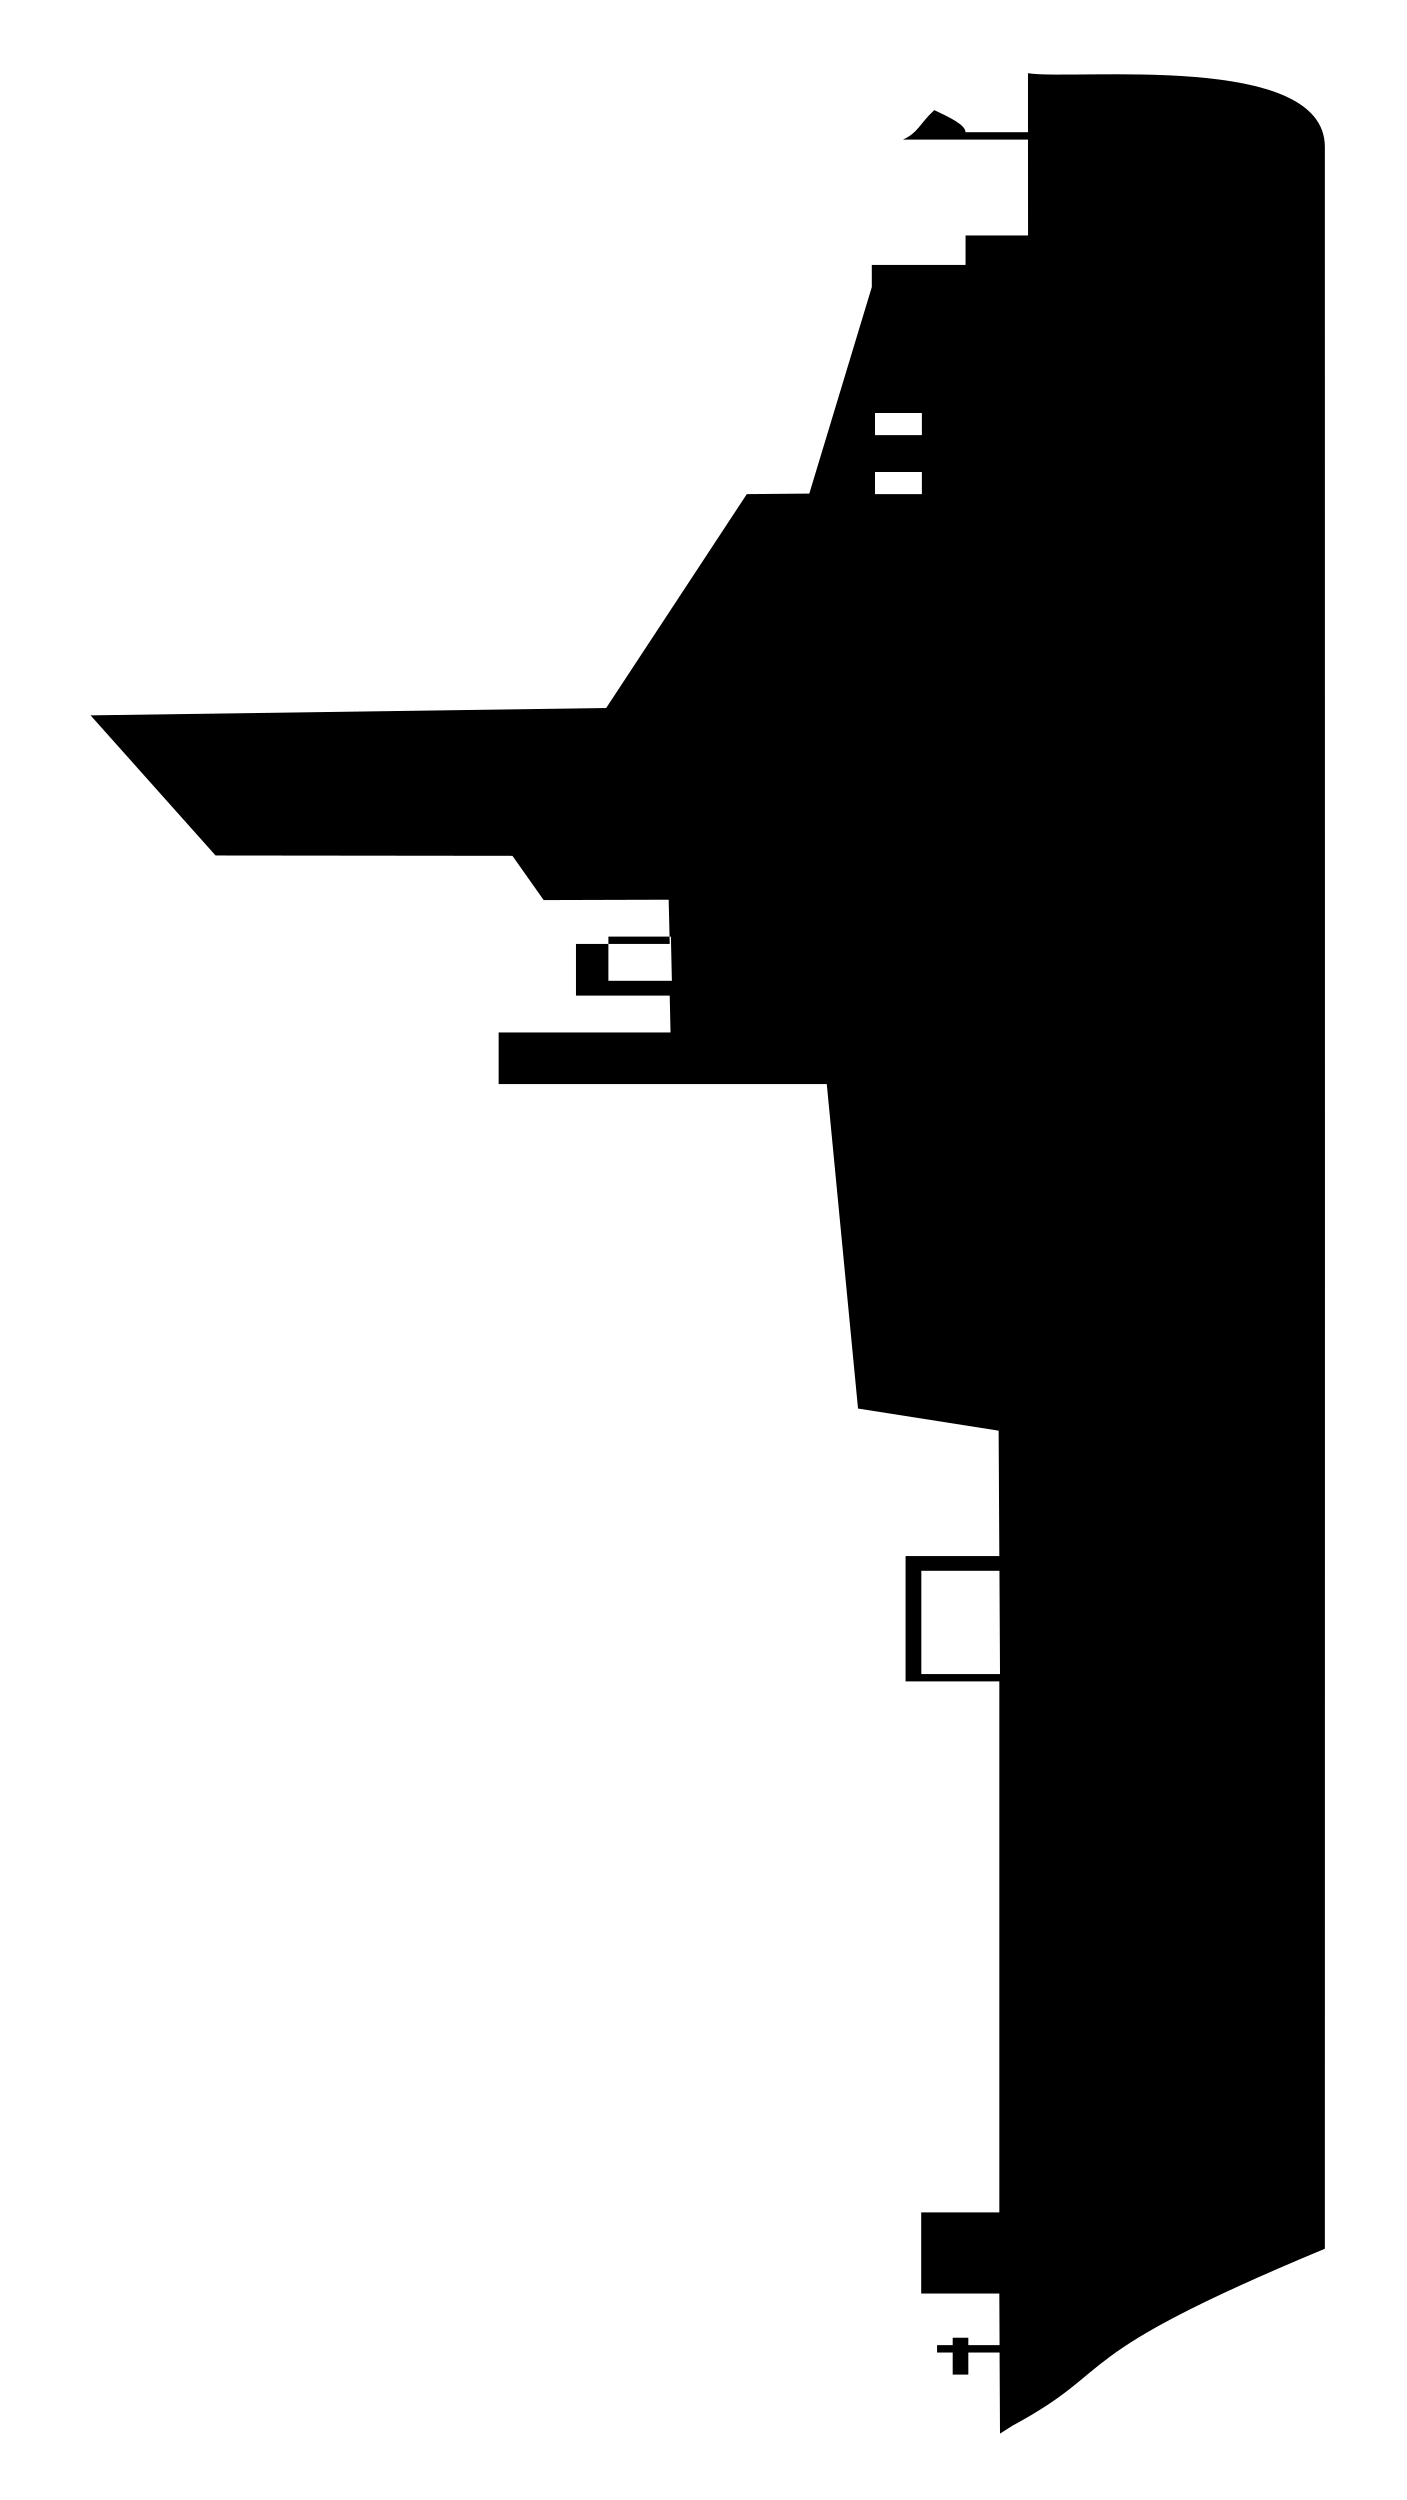
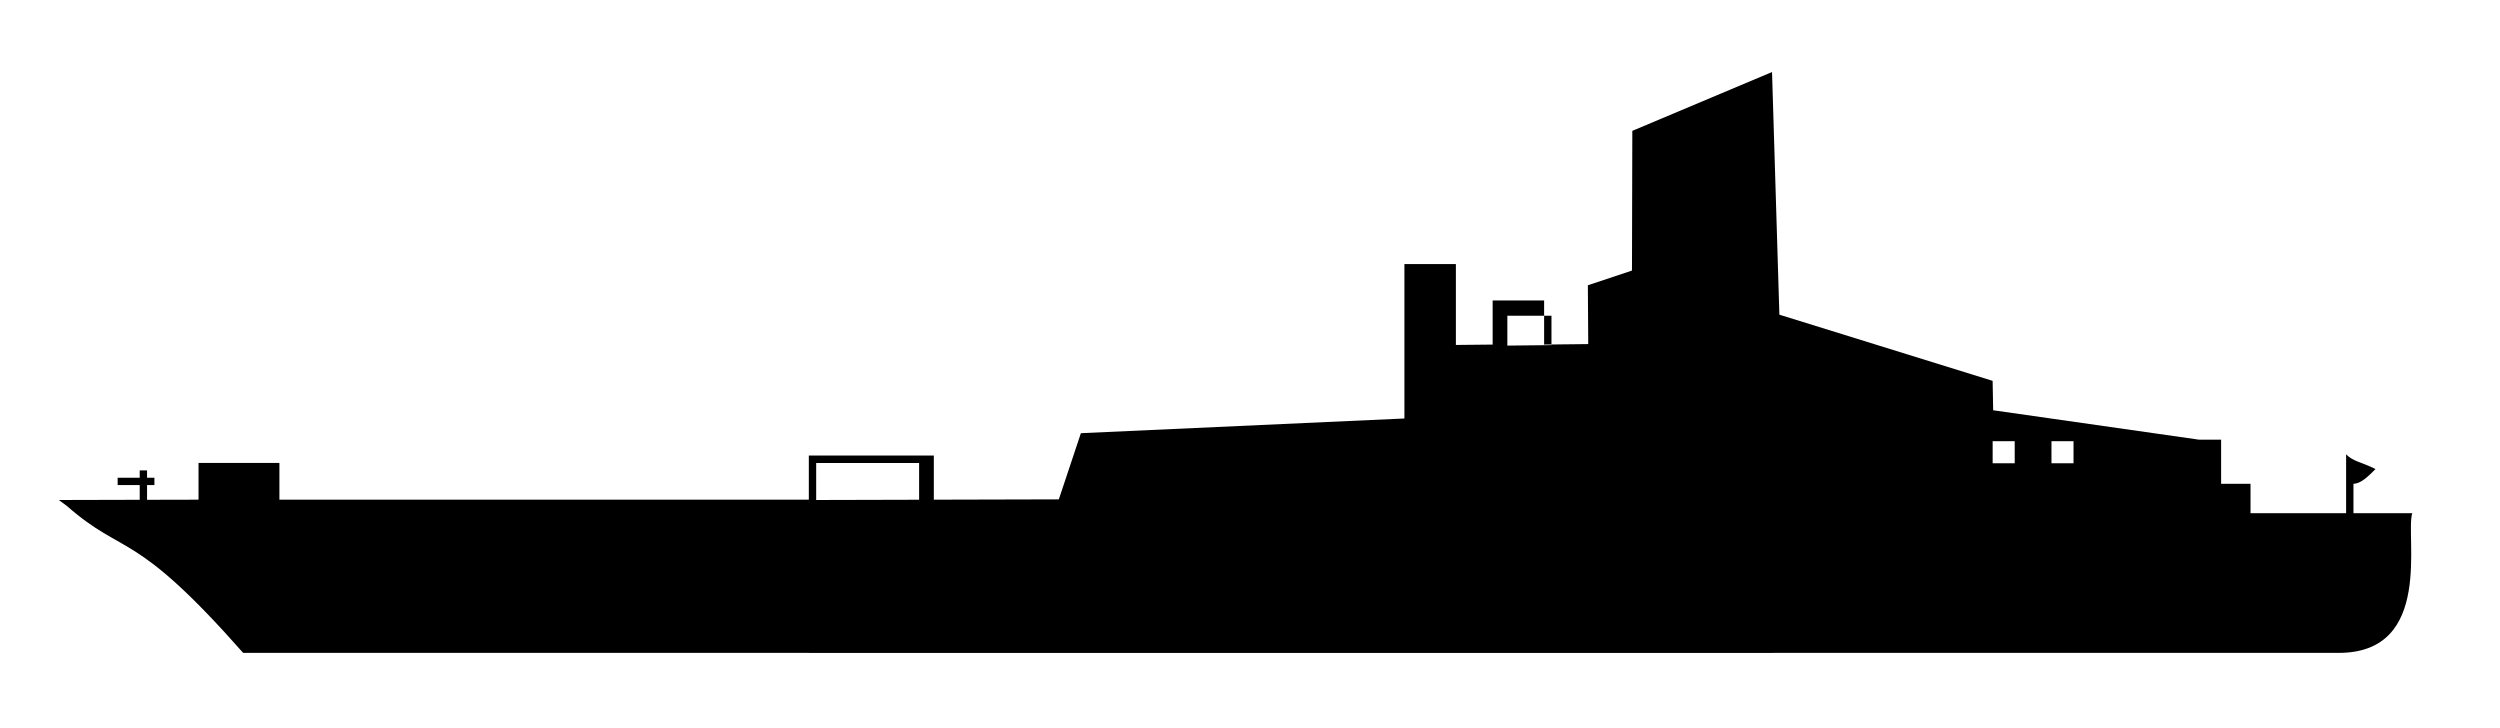
- <svg xmlns="http://www.w3.org/2000/svg" preserveAspectRatio="none" xml:space="preserve" style="shape-rendering:geometricPrecision;text-rendering:geometricPrecision;image-rendering:optimizeQuality;" viewBox="-0.005 -0.33 0.09 0.339" x="0px" y="0px" fill-rule="evenodd" clip-rule="evenodd" width="90" height="160">
+ <svg xmlns="http://www.w3.org/2000/svg" preserveAspectRatio="none" xml:space="preserve" style="shape-rendering:geometricPrecision;text-rendering:geometricPrecision;image-rendering:optimizeQuality;" viewBox="-0.008 -0.009 0.34 0.099" x="0px" y="0px" fill-rule="evenodd" clip-rule="evenodd">
  <defs>
    <style type="text/css">
   
    .fil0 {fill:black}
   
    </style>
  </defs>
  <g>
-     <path class="fil0" transform="rotate(-90)" d="M-0 0.059l0.011 -2.75675e-005 0 -0.002 -0.003 0 0 -0.001 0.003 0 0 -0.001 0.001 0 0 0.001 0.001 0 0 0.001 -0.001 0 0 0.002 0.007 -1.57529e-005 0 -0.005 0.011 0 0 0.005 0.072 -0 0 -0.006 0.017 0 0 0.006 0.017 -4.33204e-005 0.003 -0.009 0.044 -0.002 0 -0.021 0.007 0 0 0.011 0.005 -5.11969e-005 0 -0.006 0.007 0 0 0.006 0.006 -6.69498e-005 -5.11969e-005 -0.008 0.006 -0.002 4.72587e-005 -0.019 0.019 -0.008 0.001 0.033 0.029 0.009 7.48262e-005 0.004 0.028 0.004 0.003 0 0 0.006 0.004 0 0 0.004 0.013 -3.93822e-006 0 -0.008c0.001,0.001 0.002,0.001 0.004,0.002 -0.001,0.001 -0.002,0.002 -0.003,0.002l0 0.004 0.008 0c-0.001,0.003 0.003,0.019 -0.01,0.019 -0.095,1.57529e-005 -0.19,0 -0.285,0 -0.015,-0.017 -0.016,-0.013 -0.024,-0.02zm0.197 -0.021l0.006 -6.30115e-005 0 -0.004 -0.006 0 0 0.004zm-0.094 0.021l0.014 -3.5444e-005 0 -0.005 -0.014 0 0 0.005zm0.168 -0.008l0.003 0 0 0.003 -0.003 0 0 -0.003zm-0.008 0l0.003 0 0 0.003 -0.003 0 0 -0.003z" />
+     <path class="fil0" d="M-0 0.059l0.011 -2.75675e-005 0 -0.002 -0.003 0 0 -0.001 0.003 0 0 -0.001 0.001 0 0 0.001 0.001 0 0 0.001 -0.001 0 0 0.002 0.007 -1.57529e-005 0 -0.005 0.011 0 0 0.005 0.072 -0 0 -0.006 0.017 0 0 0.006 0.017 -4.33204e-005 0.003 -0.009 0.044 -0.002 0 -0.021 0.007 0 0 0.011 0.005 -5.11969e-005 0 -0.006 0.007 0 0 0.006 0.006 -6.69498e-005 -5.11969e-005 -0.008 0.006 -0.002 4.72587e-005 -0.019 0.019 -0.008 0.001 0.033 0.029 0.009 7.48262e-005 0.004 0.028 0.004 0.003 0 0 0.006 0.004 0 0 0.004 0.013 -3.93822e-006 0 -0.008c0.001,0.001 0.002,0.001 0.004,0.002 -0.001,0.001 -0.002,0.002 -0.003,0.002l0 0.004 0.008 0c-0.001,0.003 0.003,0.019 -0.01,0.019 -0.095,1.57529e-005 -0.19,0 -0.285,0 -0.015,-0.017 -0.016,-0.013 -0.024,-0.02zm0.197 -0.021l0.006 -6.30115e-005 0 -0.004 -0.006 0 0 0.004zm-0.094 0.021l0.014 -3.5444e-005 0 -0.005 -0.014 0 0 0.005zm0.168 -0.008l0.003 0 0 0.003 -0.003 0 0 -0.003zm-0.008 0l0.003 0 0 0.003 -0.003 0 0 -0.003z" />
  </g>
</svg>
